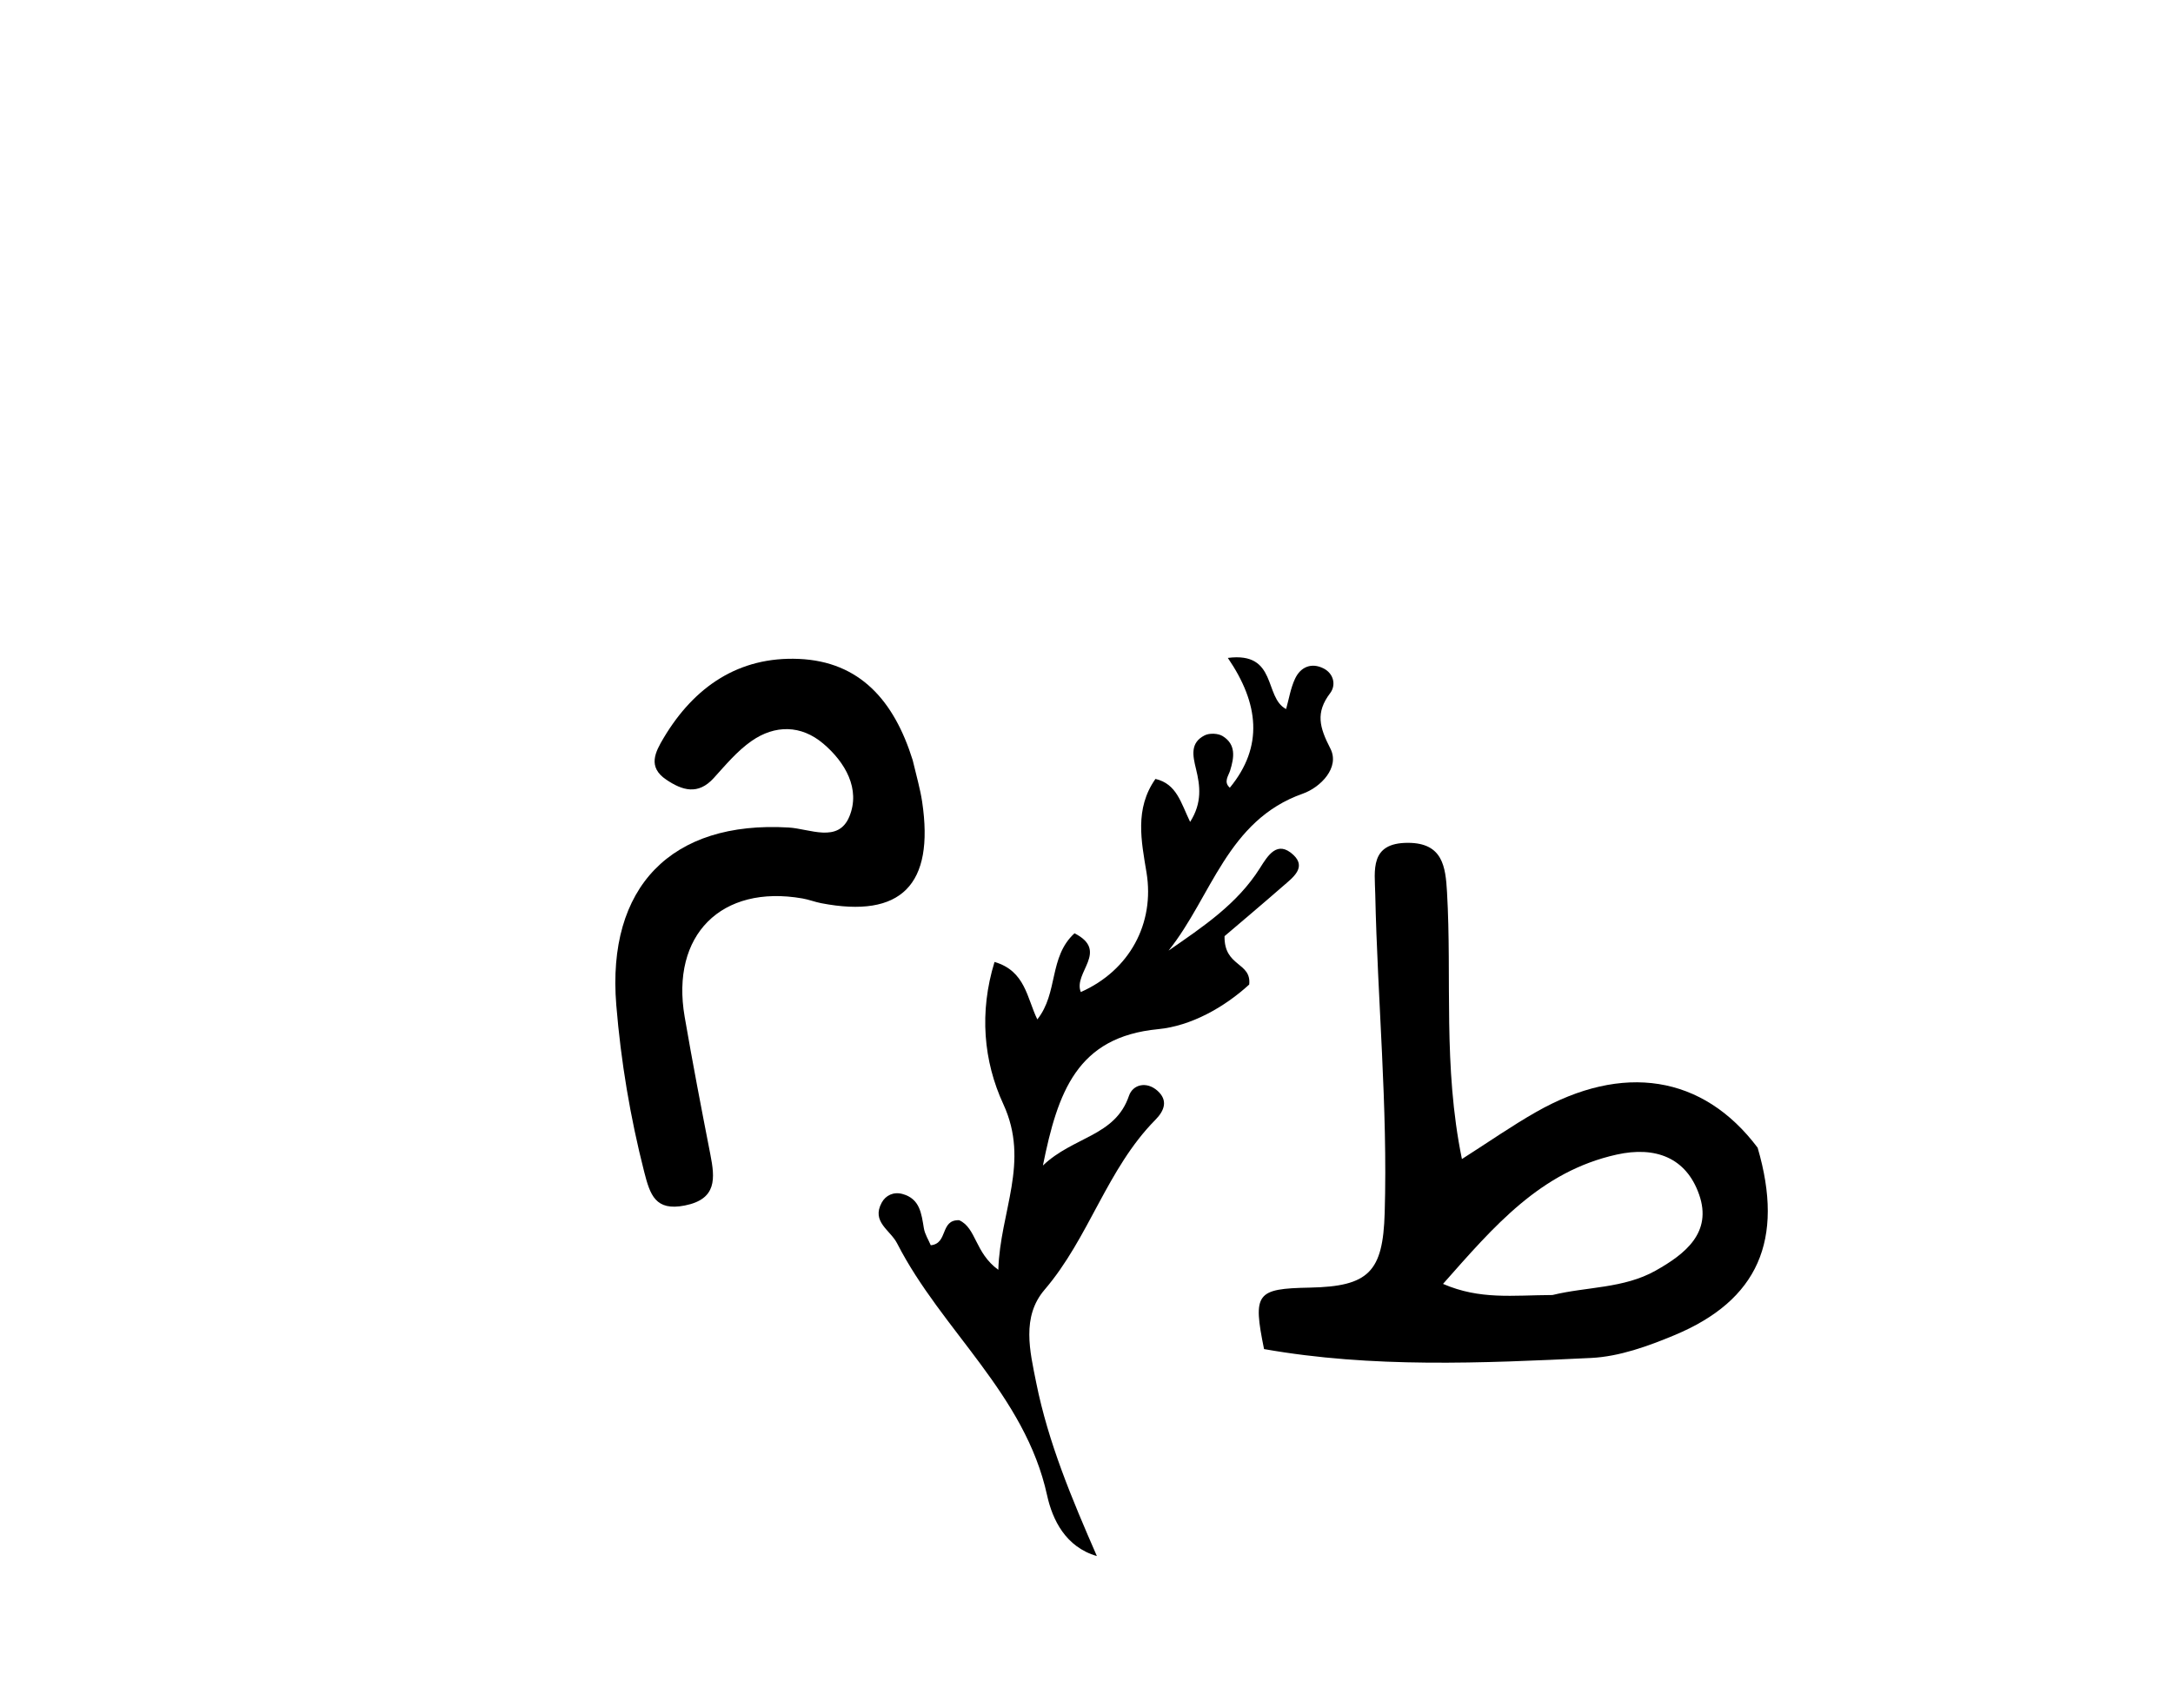
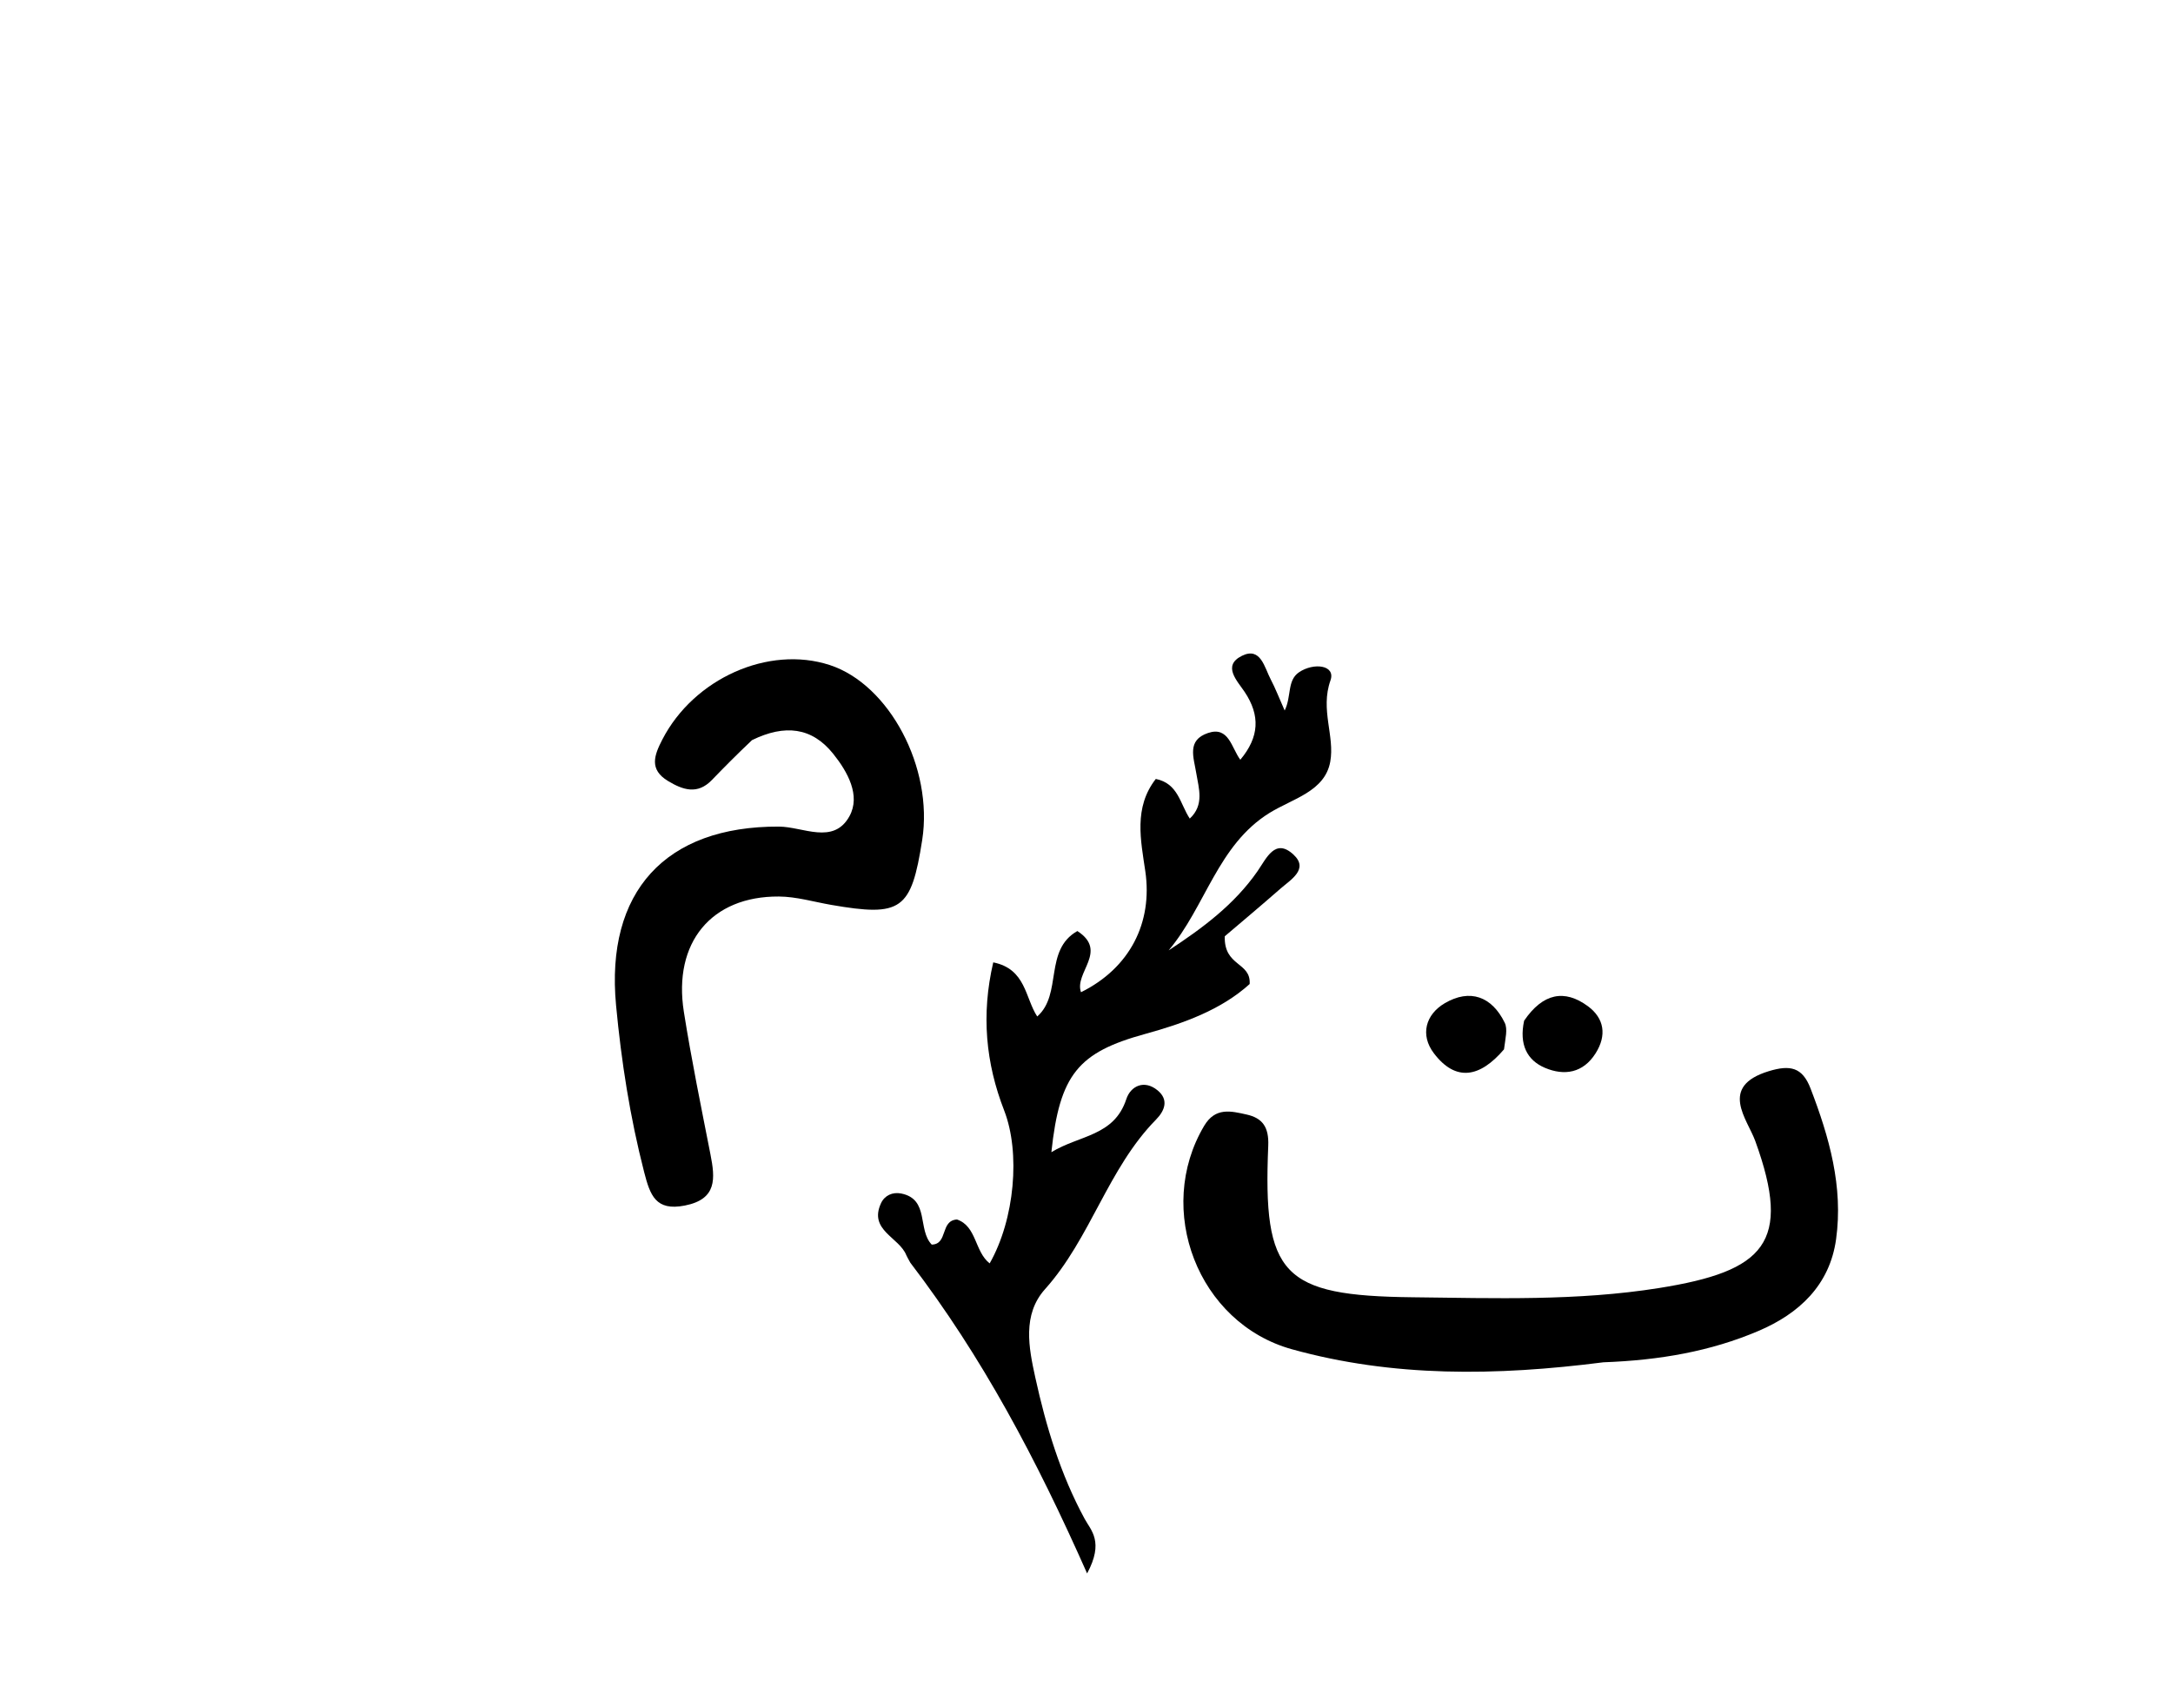
<svg xmlns="http://www.w3.org/2000/svg" version="1.1" id="Layer_1" x="0px" y="0px" width="100%" viewBox="0 0 224 176" enable-background="new 0 0 224 176" xml:space="preserve">
-   <path fill="#000000" opacity="1" stroke="none" d=" M181.183,118.307   C183.973,127.834 181.206,134.047 172.617,137.629   C169.886,138.767 166.922,139.841 164.018,139.98   C152.748,140.52 141.446,141.033 130.302,139.066   C129.13,133.303 129.494,132.836 135.007,132.73   C141.109,132.612 142.558,131.103 142.738,125.036   C143.064,114.049 141.999,103.109 141.765,92.142   C141.713,89.718 141.164,86.872 145.147,86.881   C148.727,86.888 149.012,89.348 149.163,91.958   C149.68,100.882 148.735,109.891 150.7,119.477   C153.466,117.714 155.847,116.049 158.361,114.62   C167.274,109.553 175.538,110.797 181.183,118.307  M160.033,133.493   C163.569,132.626 167.36,132.835 170.661,130.983   C173.732,129.259 176.52,127.05 175.152,123.141   C173.819,119.326 170.639,118.131 166.649,119.017   C158.801,120.76 154.024,126.384 148.751,132.347   C152.578,133.999 155.907,133.512 160.033,133.493  z" />
-   <path fill="#000000" opacity="1" stroke="none" d=" M110.763,96.205   C114.375,98.043 110.6,100.258 111.413,102.262   C116.45,100.033 119.044,95.172 118.188,89.953   C117.657,86.718 116.936,83.376 119.108,80.292   C121.309,80.81 121.724,82.744 122.682,84.722   C123.945,82.741 123.708,80.98 123.289,79.267   C122.952,77.889 122.665,76.568 124.18,75.802   C124.674,75.551 125.564,75.587 126.035,75.878   C127.432,76.738 127.224,78.079 126.805,79.431   C126.629,79.996 126.102,80.6 126.774,81.201   C130.266,76.957 129.782,72.519 126.569,67.819   C131.711,67.155 130.266,71.893 132.576,73.091   C132.866,72.066 133.037,70.94 133.503,69.953   C134.071,68.747 135.188,68.277 136.427,68.897   C137.488,69.429 137.748,70.62 137.115,71.454   C135.59,73.466 136.015,74.975 137.139,77.162   C138.145,79.12 136.122,81.168 134.289,81.815   C126.491,84.567 124.896,92.443 120.459,97.99   C123.98,95.551 127.54,93.196 129.875,89.491   C130.705,88.172 131.664,86.591 133.311,88.111   C134.724,89.416 133.257,90.472 132.273,91.329   C130.024,93.291 127.74,95.212 126.23,96.501   C126.169,99.692 129.017,99.155 128.773,101.488   C126.22,103.822 122.797,105.761 119.371,106.09   C111.027,106.891 109.041,112.554 107.506,120.146   C110.647,117.137 114.955,117.148 116.376,112.962   C116.777,111.781 118.187,111.445 119.299,112.422   C120.438,113.423 120.031,114.492 119.1,115.433   C114.106,120.486 112.271,127.588 107.682,132.943   C105.283,135.743 106.163,139.274 106.819,142.54   C108.061,148.728 110.499,154.511 113.069,160.401   C109.852,159.473 108.49,156.662 107.939,154.144   C105.657,143.712 97.075,137.152 92.481,128.175   C91.77,126.786 89.804,125.957 90.89,123.969   C91.304,123.212 92.117,122.828 93.03,123.078   C94.839,123.572 94.983,125.107 95.236,126.614   C95.339,127.228 95.707,127.797 95.945,128.363   C97.758,128.195 96.877,125.706 98.877,125.783   C100.647,126.577 100.487,129.146 102.91,130.895   C103.086,124.869 106.195,119.815 103.426,113.817   C101.382,109.39 100.926,104.34 102.519,99.16   C105.702,100.084 105.859,102.887 106.931,105.082   C109.111,102.338 108.092,98.659 110.763,96.205  z" />
-   <path fill="#000000" opacity="1" stroke="none" d=" M94.084,78.359   C94.484,80.05 94.862,81.334 95.058,82.646   C96.336,91.23 92.885,94.688 84.656,93.103   C84.004,92.977 83.374,92.728 82.72,92.614   C74.354,91.153 69.123,96.379 70.575,104.802   C71.392,109.543 72.299,114.269 73.223,118.99   C73.709,121.47 73.92,123.61 70.584,124.267   C67.565,124.861 67.015,123.184 66.405,120.795   C64.962,115.14 64.008,109.427 63.53,103.624   C62.526,91.433 69.195,84.587 81.294,85.302   C83.48,85.431 86.416,86.942 87.557,84.165   C88.719,81.337 87.136,78.58 84.864,76.654   C82.584,74.722 79.895,74.698 77.473,76.383   C75.998,77.408 74.797,78.857 73.572,80.206   C71.956,81.985 70.336,81.483 68.683,80.371   C66.727,79.055 67.539,77.527 68.429,76.039   C71.575,70.776 76.171,67.655 82.349,67.922   C88.629,68.194 92.167,72.221 94.084,78.359  z" />
+   <path fill="#000000" opacity="1" stroke="none" d=" M93.839,130.161   C93.594,129.697 93.494,129.559 93.434,129.405   C92.707,127.533 89.518,126.83 90.819,124.026   C91.187,123.233 92.003,122.845 92.916,123.032   C95.828,123.629 94.556,126.749 96.045,128.295   C97.741,128.266 96.897,125.809 98.649,125.708   C100.691,126.401 100.459,129.017 102.019,130.232   C104.607,125.676 105.202,118.815 103.512,114.468   C101.619,109.597 101.13,104.611 102.387,99.203   C105.769,99.883 105.665,102.872 106.921,104.781   C109.539,102.482 107.583,97.935 111.059,95.974   C114.267,98.053 110.712,100.258 111.433,102.281   C116.489,99.775 118.833,95.096 118.063,89.815   C117.598,86.622 116.841,83.248 119.143,80.295   C121.458,80.761 121.637,82.853 122.645,84.382   C124.166,82.973 123.566,81.242 123.324,79.749   C123.048,78.055 122.32,76.309 124.52,75.561   C126.677,74.828 126.937,77.089 127.856,78.316   C129.824,75.967 129.91,73.748 128.314,71.342   C127.556,70.198 125.953,68.625 128.026,67.601   C129.966,66.643 130.346,68.819 131.003,70.06   C131.468,70.94 131.824,71.878 132.428,73.24   C133.142,71.802 132.665,70.147 133.9,69.304   C135.416,68.27 137.714,68.548 137.149,70.139   C136.075,73.168 137.614,75.869 137.125,78.531   C136.562,81.593 133.241,82.325 130.861,83.8   C125.523,87.108 124.272,93.455 120.467,97.967   C123.954,95.682 127.243,93.242 129.627,89.806   C130.563,88.459 131.447,86.342 133.338,88.095   C134.953,89.591 133.045,90.682 131.975,91.62   C129.85,93.482 127.682,95.295 126.253,96.514   C126.158,99.656 128.961,99.143 128.82,101.435   C125.877,104.097 122.015,105.49 118.045,106.582   C111.156,108.478 109.235,110.727 108.379,118.771   C111.258,117.002 114.845,117.137 116.103,113.303   C116.551,111.937 117.963,111.266 119.334,112.401   C120.481,113.351 120.095,114.465 119.162,115.415   C114.191,120.475 112.438,127.629 107.723,132.892   C105.369,135.52 106.05,138.931 106.721,141.99   C107.826,147.029 109.314,151.972 111.807,156.562   C112.46,157.765 113.823,158.921 112.063,162.193   C106.833,150.394 101.277,139.899 93.839,130.161  z" />
+   <path fill="#000000" opacity="1" stroke="none" d=" M165.285,140.428   C154.2,141.845 143.59,141.975 133.178,139.085   C123.474,136.391 119.01,124.675 124.129,116.053   C125.285,114.105 126.908,114.533 128.498,114.886   C130.12,115.247 130.816,116.156 130.735,118.103   C130.175,131.443 132.167,133.576 145.634,133.725   C154.1,133.819 162.575,134.12 171.017,132.774   C181.915,131.036 184.751,128.116 180.939,117.618   C180.118,115.356 177.143,111.997 182.34,110.417   C184.532,109.75 185.793,110.007 186.634,112.194   C188.564,117.21 190.022,122.329 189.269,127.747   C188.611,132.484 185.446,135.417 181.269,137.196   C176.333,139.299 171.099,140.216 165.285,140.428  z" />
+   <path fill="#000000" opacity="1" stroke="none" d=" M77.521,76.293   C75.934,77.795 74.648,79.096 73.377,80.41   C71.899,81.94 70.397,81.433 68.864,80.508   C66.884,79.314 67.443,77.847 68.278,76.228   C71.524,69.942 79.218,66.495 85.532,68.553   C91.683,70.559 96.227,79.155 95.064,86.586   C93.933,93.818 92.93,94.532 85.685,93.277   C83.887,92.965 82.086,92.426 80.284,92.415   C73.326,92.371 69.366,97.165 70.494,104.298   C71.272,109.217 72.276,114.101 73.235,118.99   C73.722,121.47 73.939,123.613 70.595,124.27   C67.589,124.861 67.017,123.214 66.399,120.813   C64.942,115.154 64.051,109.426 63.505,103.627   C62.402,91.918 68.589,85.158 80.288,85.207   C82.783,85.217 85.917,87.118 87.563,84.139   C88.738,82.011 87.384,79.566 85.885,77.698   C83.695,74.968 80.91,74.64 77.521,76.293  z" />
+   <path fill="#000000" opacity="1" stroke="none" d=" M157.113,105.214   C159.044,102.382 161.272,101.94 163.689,103.724   C165.38,104.973 165.645,106.731 164.482,108.574   C163.192,110.619 161.25,110.919 159.257,110.074   C157.411,109.291 156.581,107.669 157.113,105.214  z" />
+   <path fill="#000000" opacity="1" stroke="none" d=" M155.038,108.168   C152.559,111.084 150.066,111.539 147.814,108.581   C146.36,106.67 146.968,104.566 148.932,103.413   C151.521,101.894 153.785,102.708 155.112,105.427   C155.435,106.089 155.18,107.034 155.038,108.168  z" />
</svg>
